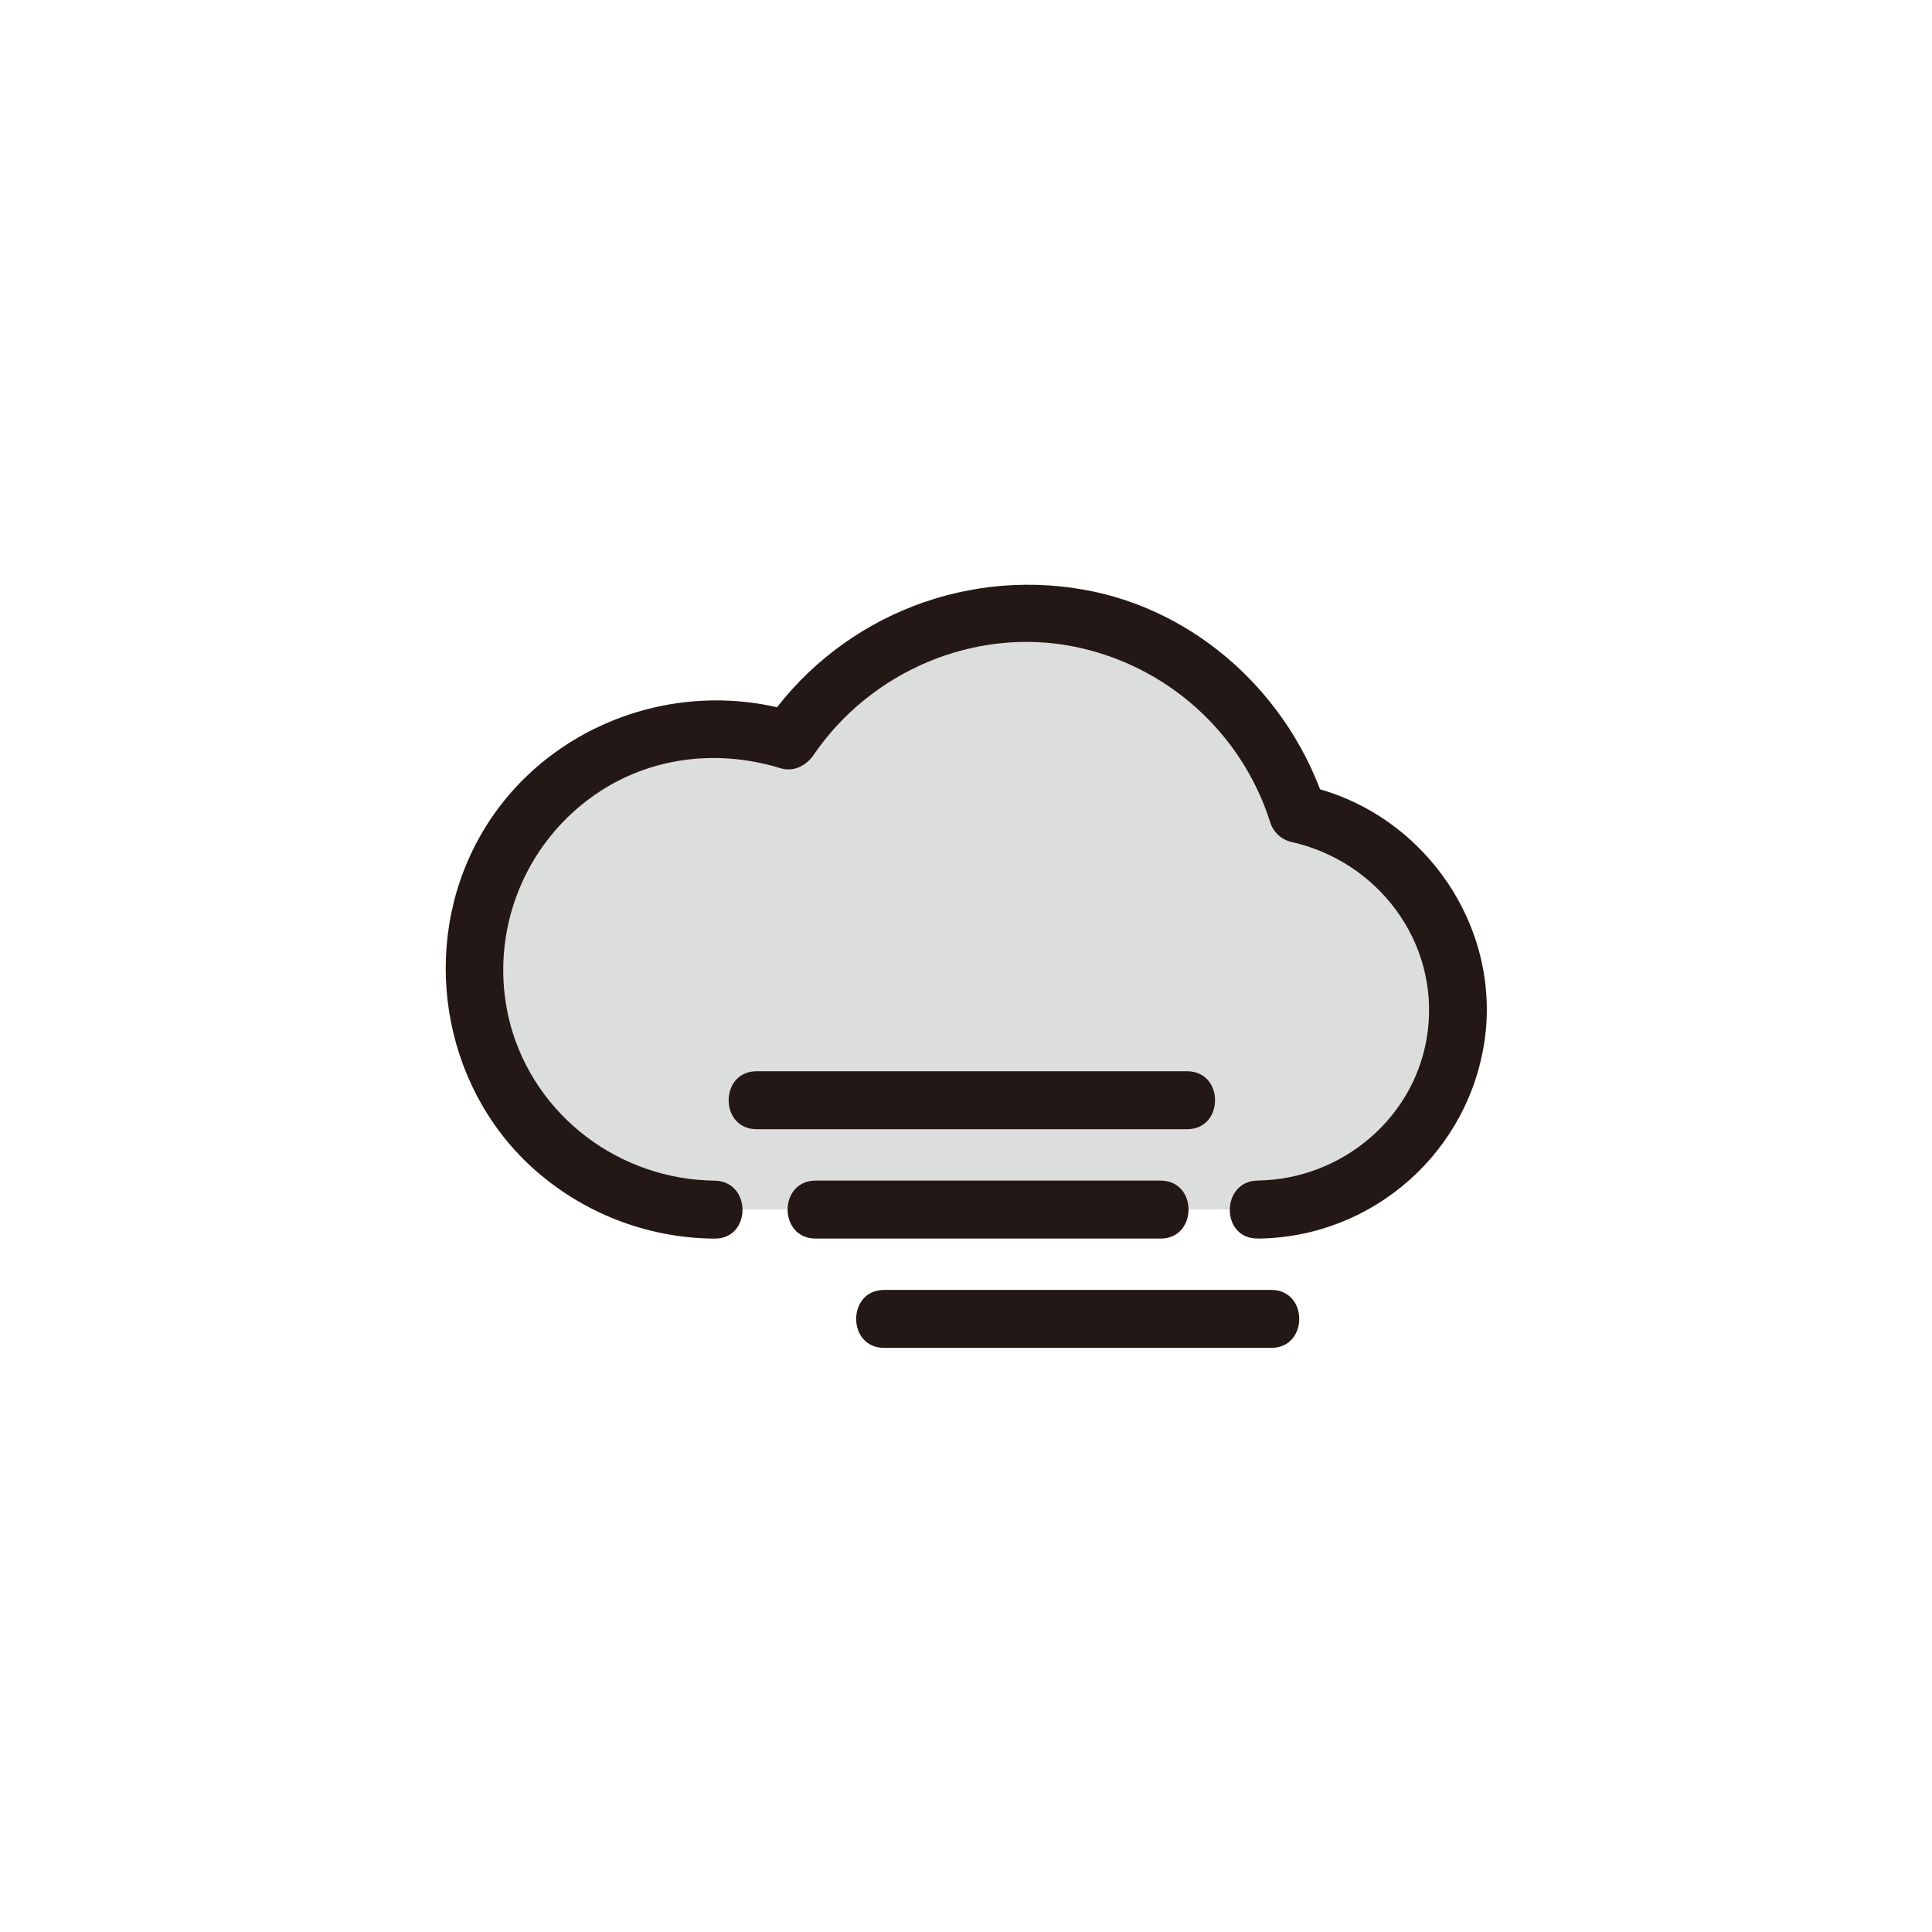
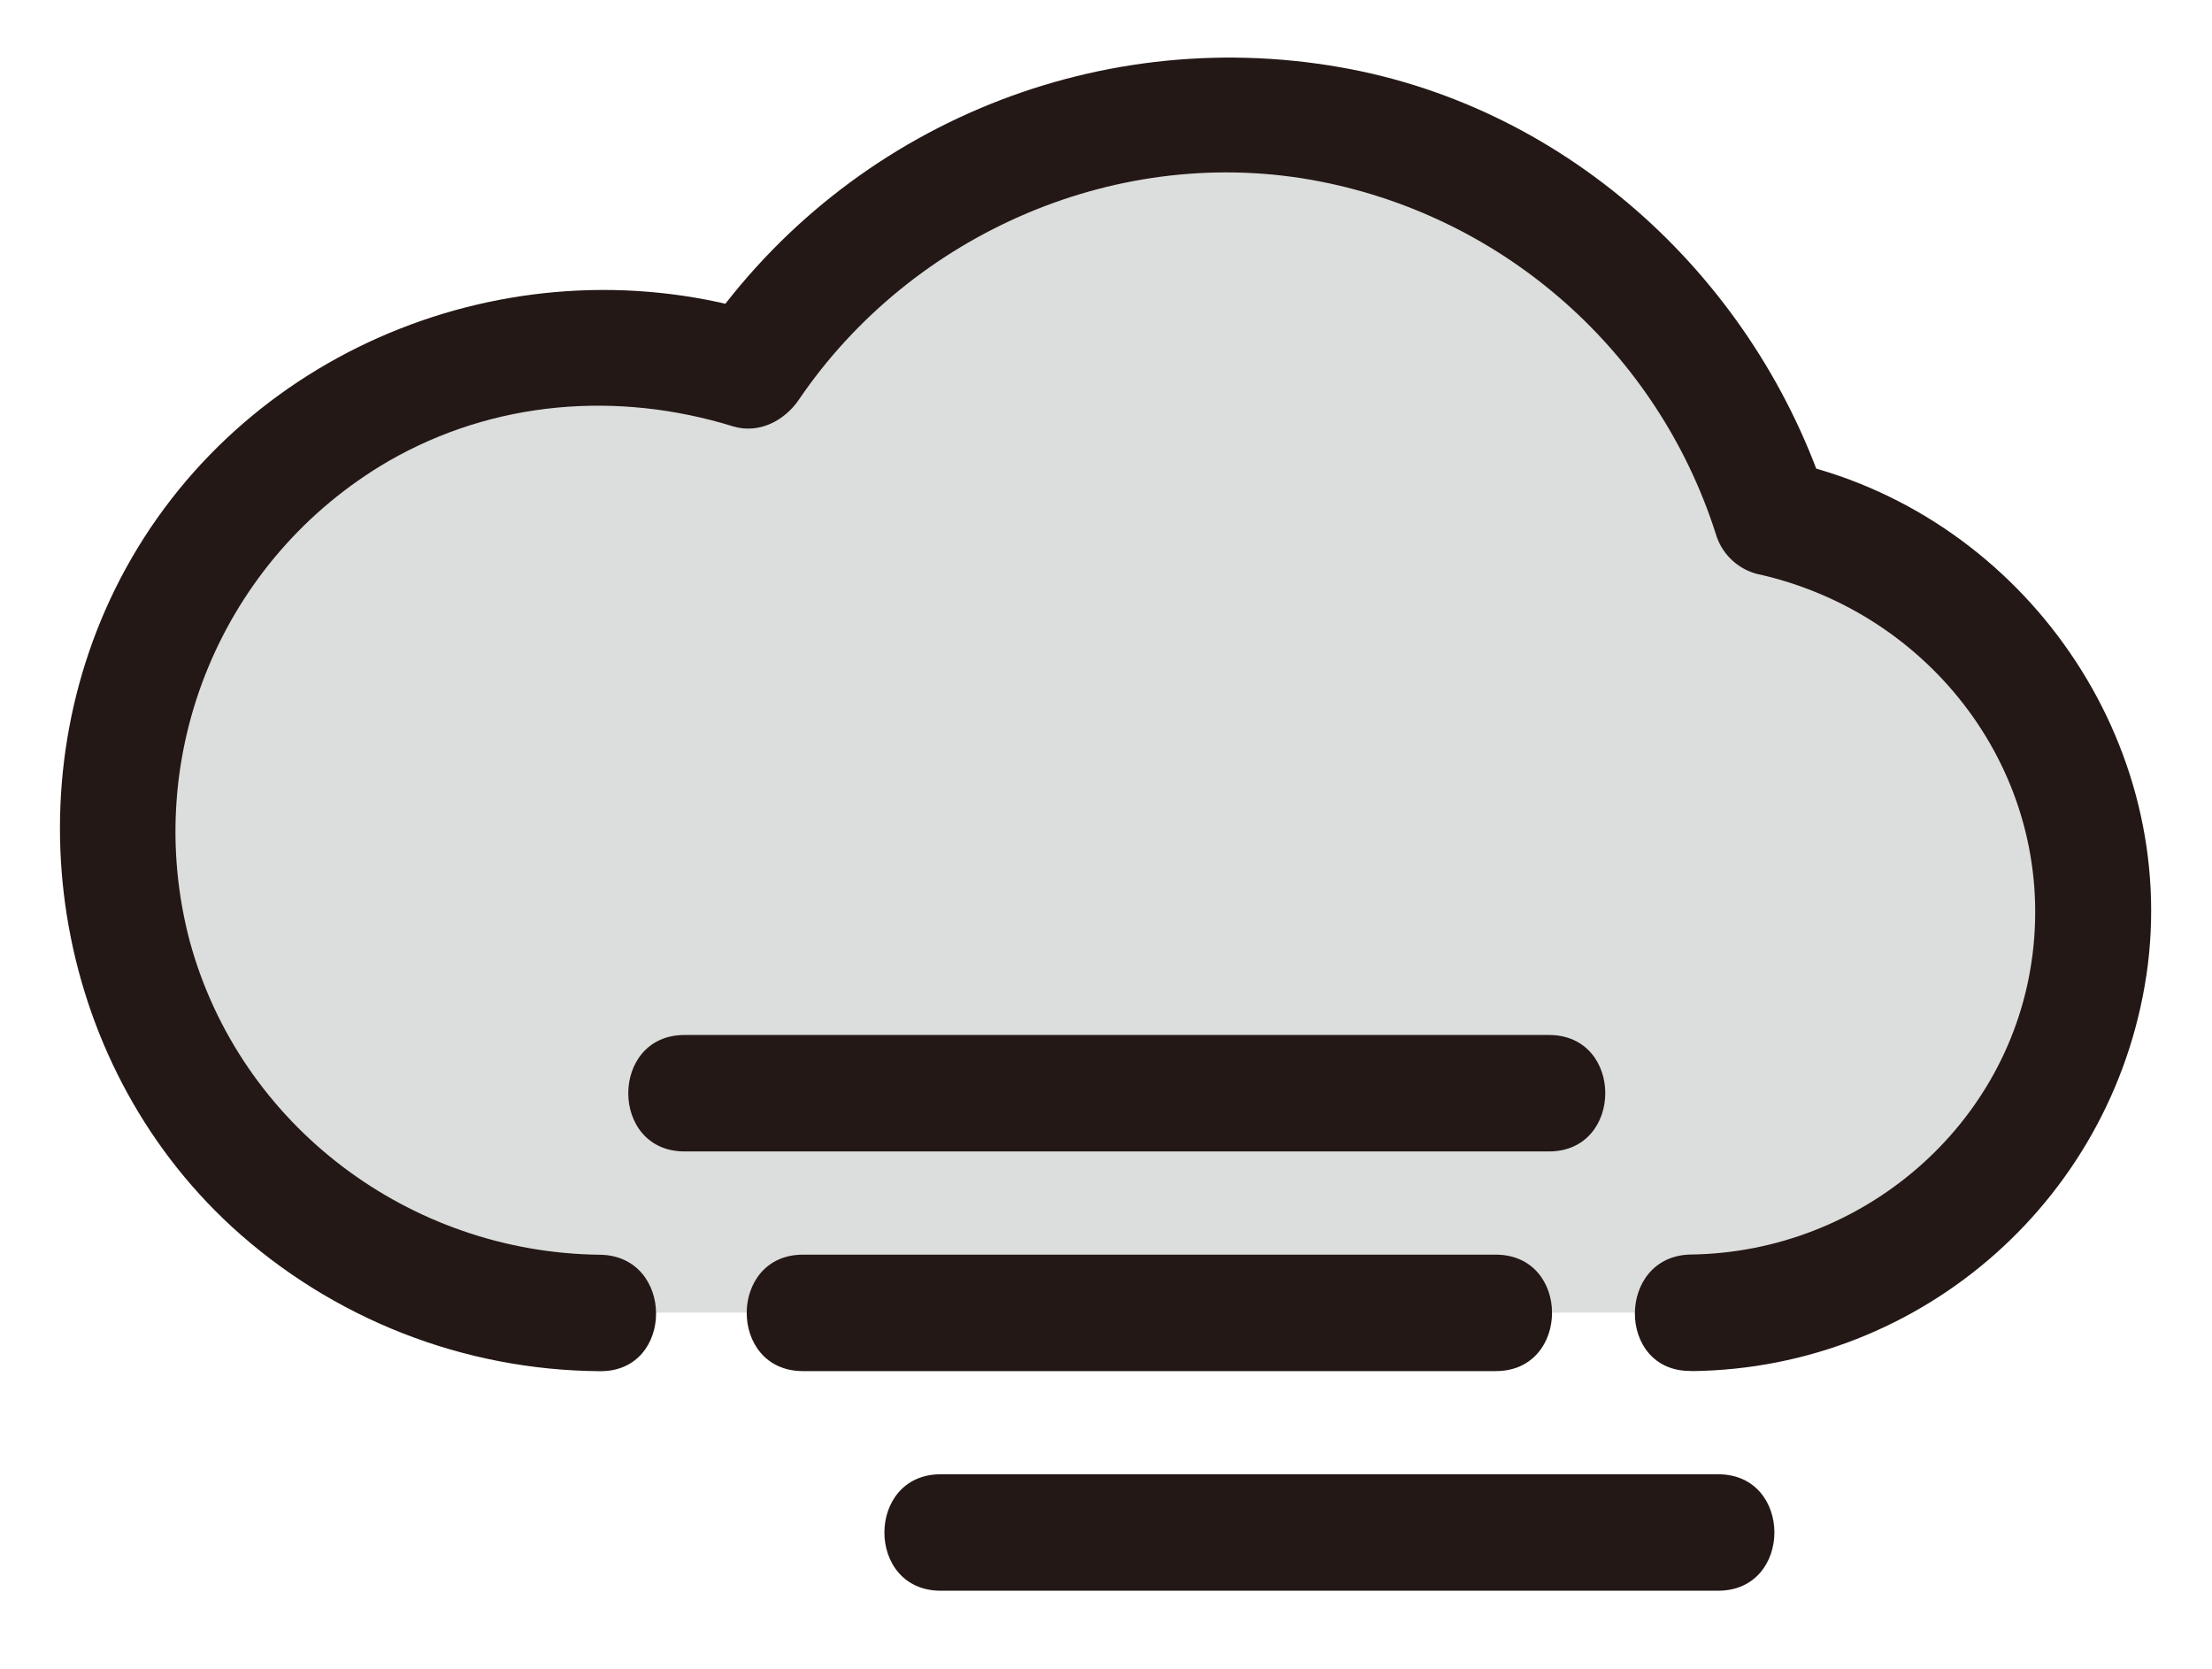
- <svg xmlns="http://www.w3.org/2000/svg" viewBox="0 0 500 500">
-   <defs>
-     <style>.cls-1{fill:#dcdddd;}.cls-2{fill:#231815;}</style>
+ <svg xmlns="http://www.w3.org/2000/svg" viewBox="0 0 285 215" version="1.1" id="svg5" width="285" height="215">
+   <defs id="defs1">
+     <style id="style1">.cls-1{fill:#dcdddd;}.cls-2{fill:#231815;}</style>
  </defs>
-   <g data-name="图层 1" id="图层_1">
-     <path class="cls-1" d="M325.57,313a51.75,51.75,0,0,0,10.34-102.46,73.71,73.71,0,0,0-131.81-19A62.24,62.24,0,1,0,184.92,313" />
-     <path class="cls-2" d="M325.57,320.54a59.9,59.9,0,0,0,58.79-52.34c3.7-30-17-58.47-46.46-64.86l5.24,5.24c-9.07-28.39-33.17-50.81-62.81-56a82.4,82.4,0,0,0-82.71,35.25l8.47-3.45c-31.4-9.69-66.35,3.77-82.26,32.77-15.16,27.65-9.62,63.37,13.66,84.79a70.91,70.91,0,0,0,47.42,18.61c9.66.11,9.66-14.89,0-15-24.5-.27-46.36-16.6-52.84-40.4a55.22,55.22,0,0,1,25.59-61.82c13.58-7.83,29.54-9.09,44.43-4.49,3.34,1,6.63-.74,8.47-3.45,14.64-21.54,41.42-33.14,67.15-28.1a67.05,67.05,0,0,1,50.95,45.29,7.54,7.54,0,0,0,5.24,5.24c22.53,4.89,38.5,25.75,35.61,49-2.74,22.09-22,38.41-44,38.7-9.64.13-9.67,15.13,0,15Z" />
-     <path class="cls-2" d="M211.08,320.54h89.27c9.65,0,9.67-15,0-15H211.08c-9.65,0-9.67,15,0,15Z" />
-     <path class="cls-2" d="M307.21,277.24H195.82c-9.65,0-9.67,15,0,15H307.21c9.65,0,9.67-15,0-15Z" />
-     <path class="cls-2" d="M329,333.83H228.82c-9.65,0-9.67,15,0,15H329c9.65,0,9.67-15,0-15Z" />
+   <g data-name="图层 1" id="图层_1" transform="translate(-107.6261,-145.1414)">
+     <path class="cls-1" d="m 325.57,314.23 a 51.75,51.75 0 0 0 10.34,-102.46 73.71,73.71 0 0 0 -131.81,-19 62.24,62.24 0 1 0 -19.18,121.46" id="path1" />
+     <path class="cls-2" d="m 325.57,321.77 a 59.9,59.9 0 0 0 58.79,-52.34 c 3.7,-30 -17,-58.47 -46.46,-64.86 l 5.24,5.24 c -9.07,-28.39 -33.17,-50.81 -62.81,-56 a 82.4,82.4 0 0 0 -82.71,35.25 l 8.47,-3.45 c -31.4,-9.69 -66.35,3.77 -82.26,32.77 -15.16,27.65 -9.62,63.37 13.66,84.79 a 70.91,70.91 0 0 0 47.42,18.61 c 9.66,0.11 9.66,-14.89 0,-15 -24.5,-0.27 -46.36,-16.6 -52.84,-40.4 a 55.22,55.22 0 0 1 25.59,-61.82 c 13.58,-7.83 29.54,-9.09 44.43,-4.49 3.34,1 6.63,-0.74 8.47,-3.45 14.64,-21.54 41.42,-33.14 67.15,-28.1 a 67.05,67.05 0 0 1 50.95,45.29 7.54,7.54 0 0 0 5.24,5.24 c 22.53,4.89 38.5,25.75 35.61,49 -2.74,22.09 -22,38.41 -44,38.7 -9.64,0.13 -9.67,15.13 0,15 z" id="path2" />
+     <path class="cls-2" d="m 211.08,321.77 h 89.27 c 9.65,0 9.67,-15 0,-15 h -89.27 c -9.65,0 -9.67,15 0,15 z" id="path3" />
+     <path class="cls-2" d="M 307.21,278.47 H 195.82 c -9.65,0 -9.67,15 0,15 h 111.39 c 9.65,0 9.67,-15 0,-15 z" id="path4" />
+     <path class="cls-2" d="M 329,335.06 H 228.82 c -9.65,0 -9.67,15 0,15 H 329 c 9.65,0 9.67,-15 0,-15 z" id="path5" />
  </g>
</svg>
